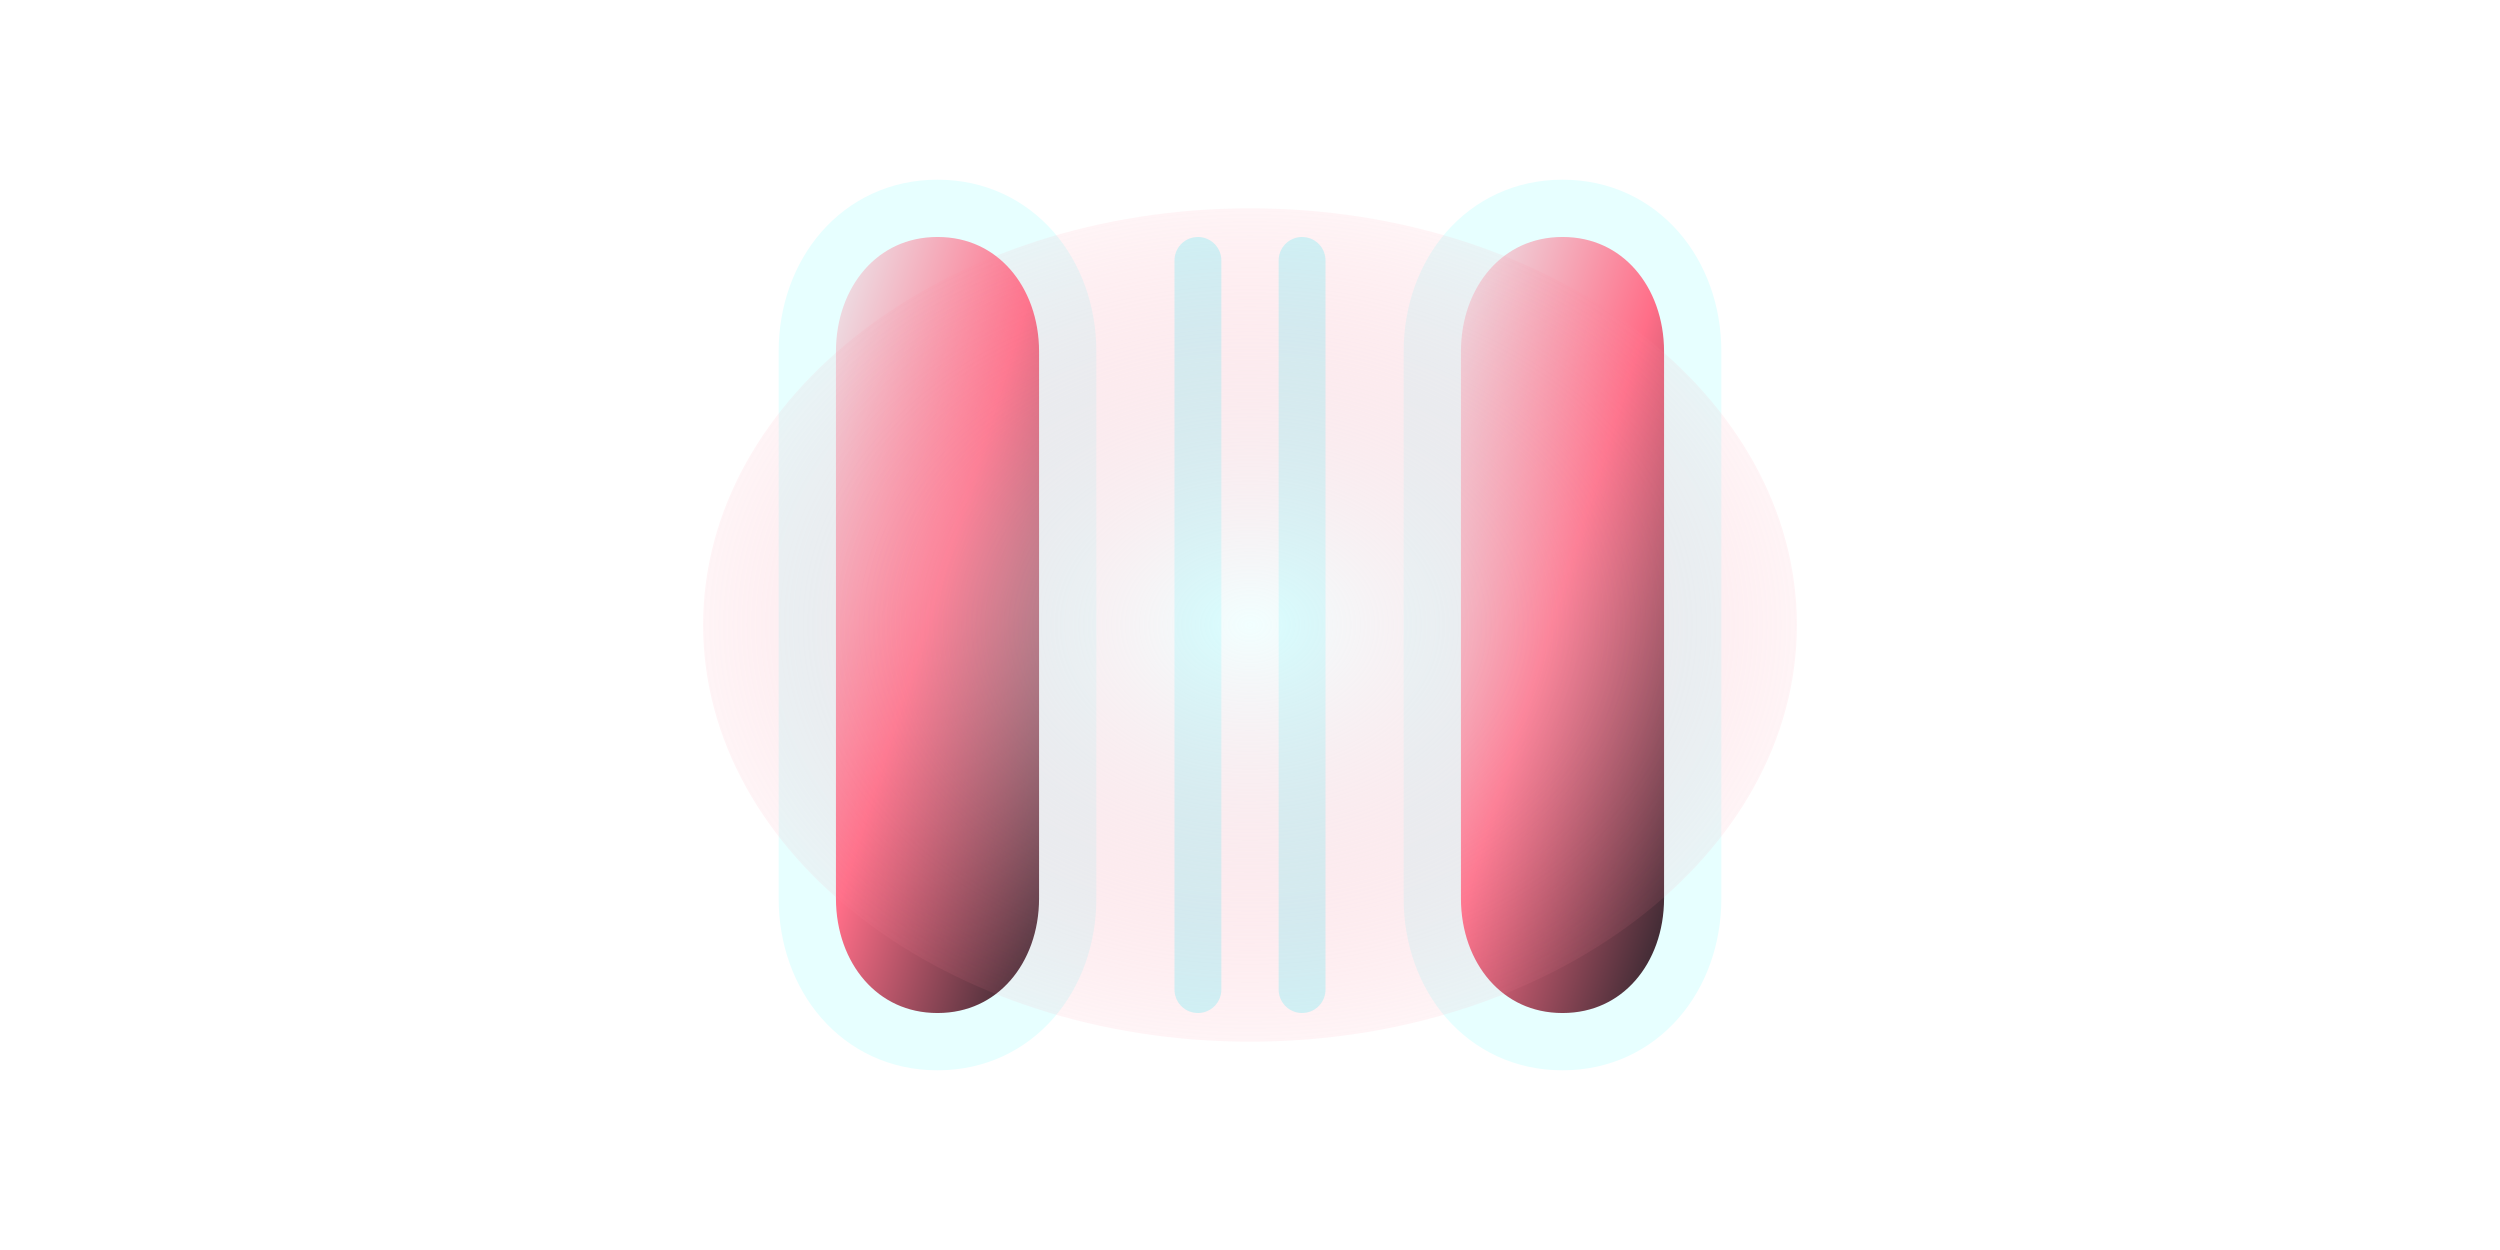
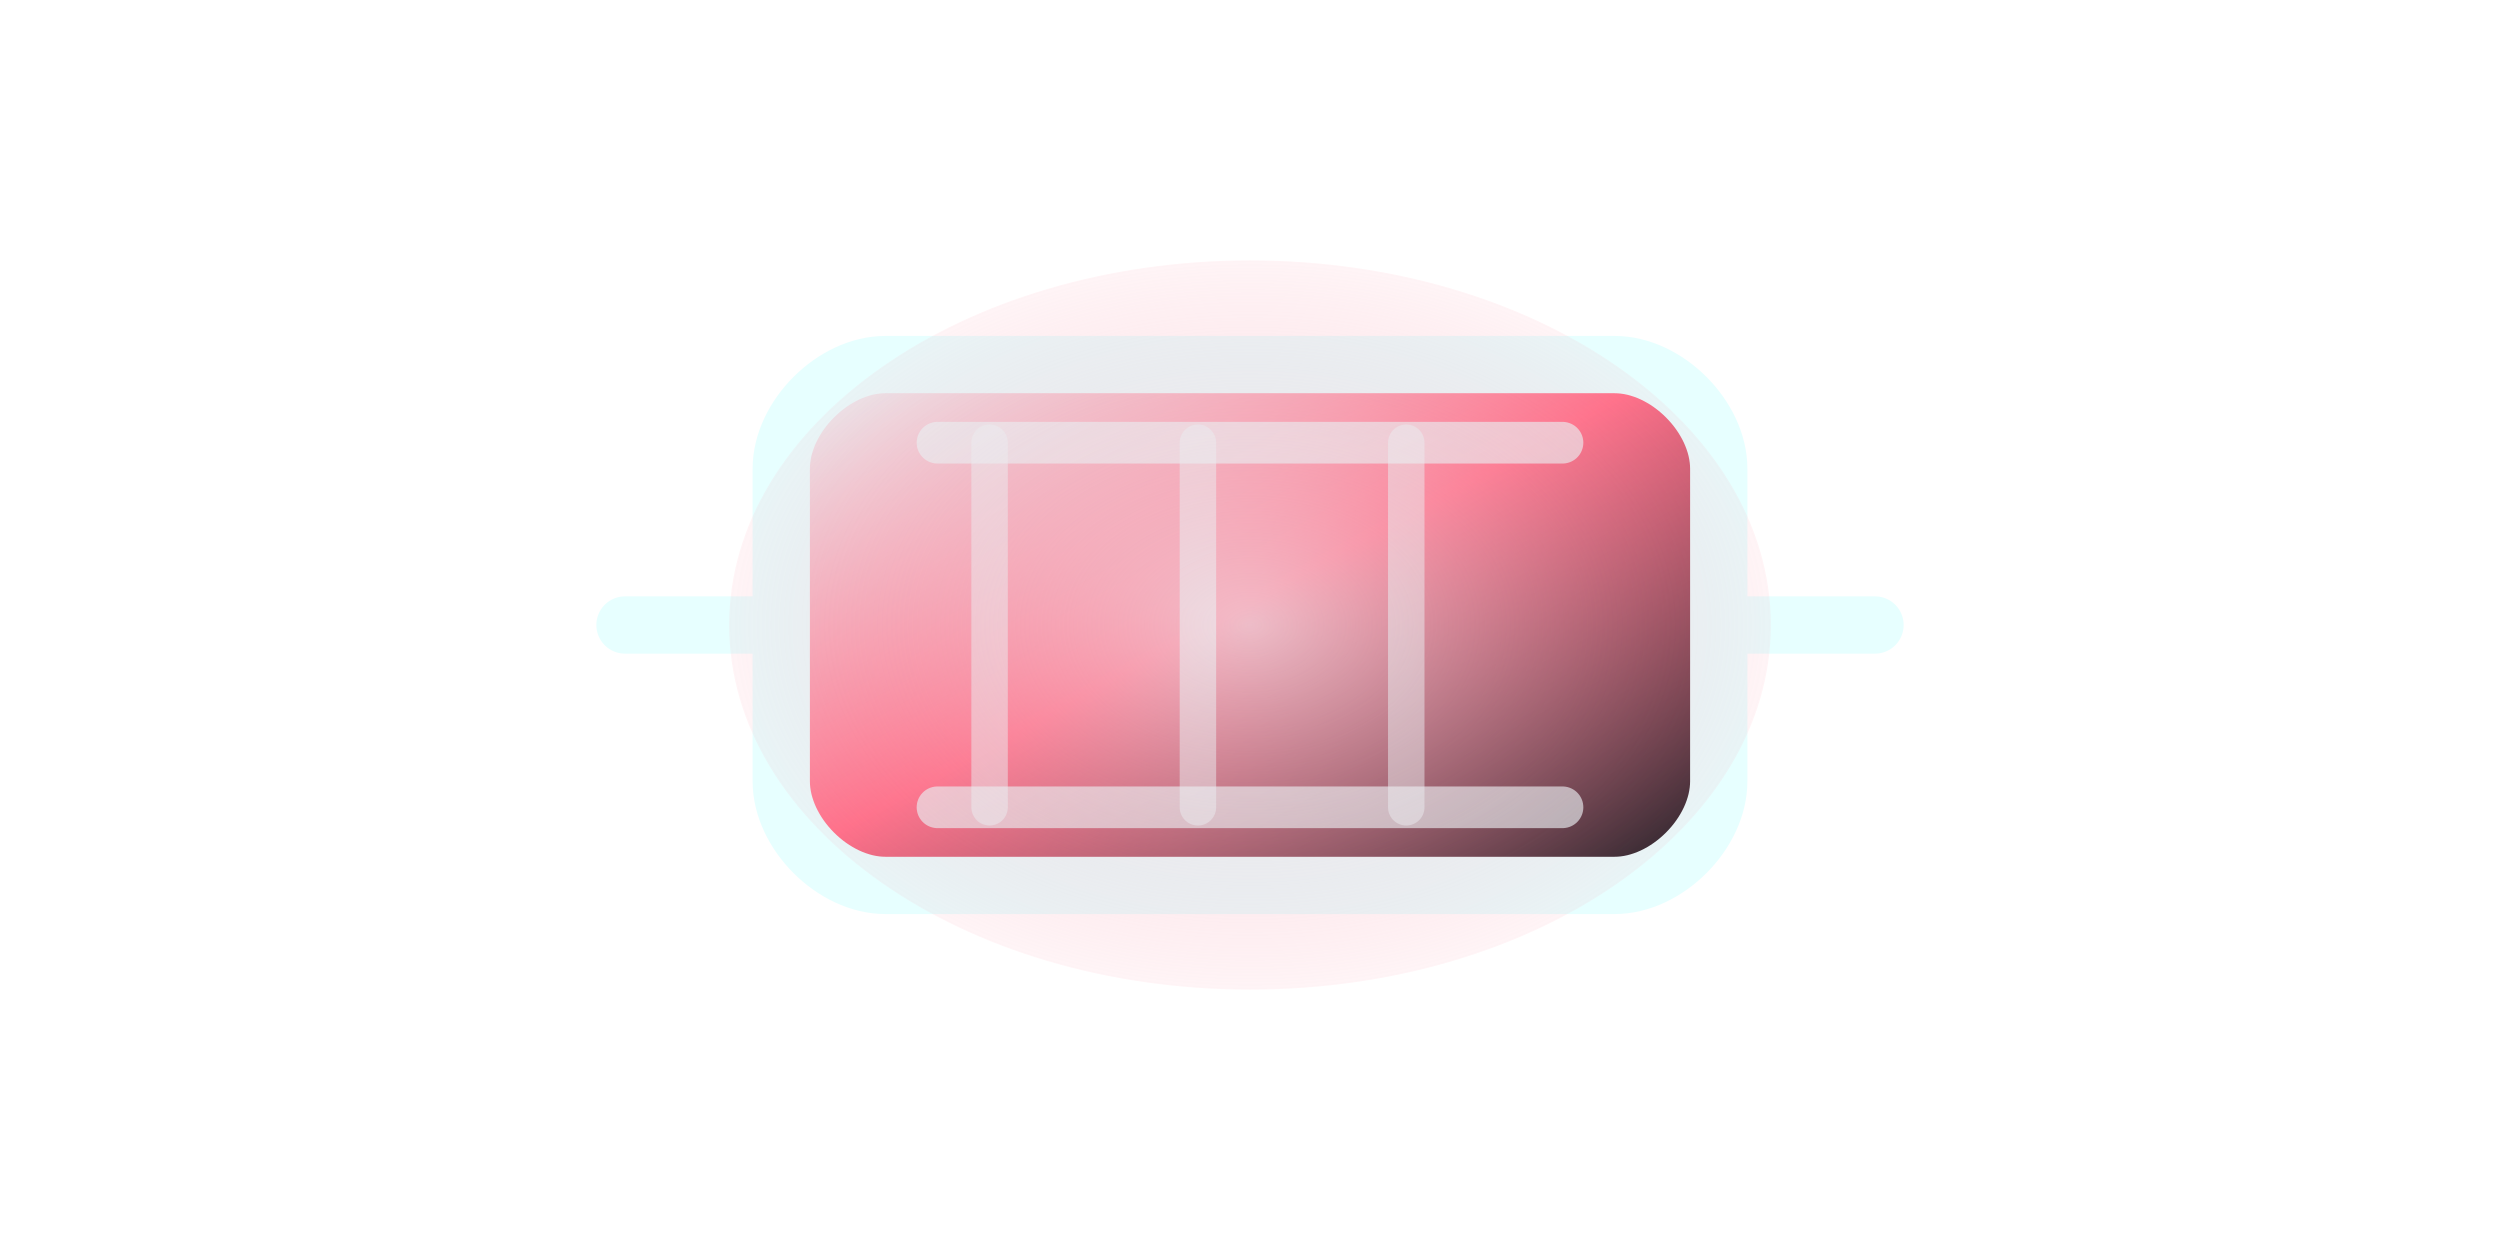
- <svg xmlns="http://www.w3.org/2000/svg" viewBox="0 0 96 48" role="img" aria-label="Capacitor" data-component-shape="capacitor" data-terminal-left="31 24" data-terminal-right="65 24">
+ <svg xmlns="http://www.w3.org/2000/svg" viewBox="0 0 96 48" role="img" aria-label="Square inductor" data-component-shape="square-inductor" data-terminal-left="24 24" data-terminal-right="72 24">
  <defs>
    <linearGradient id="spr-brick-basic-red-lab-real-normal-body" x1="0" y1="0" x2="1" y2="1">
      <stop offset="0" stop-color="#e7ffff" />
      <stop offset="0.48" stop-color="#ff6e88" />
      <stop offset="1" stop-color="#06171b" />
    </linearGradient>
    <radialGradient id="spr-brick-basic-red-lab-real-normal-glow" cx="50%" cy="50%" r="60%">
      <stop offset="0" stop-color="#e7ffff" stop-opacity="0.55" />
      <stop offset="1" stop-color="#ff6e88" stop-opacity="0" />
    </radialGradient>
  </defs>
-   <path d="M36 8C39 8 41 10.5 41 13.5V34.5C41 37.5 39 40 36 40C33 40 31 37.5 31 34.5V13.5C31 10.5 33 8 36 8Z" fill="url(#spr-brick-basic-red-lab-real-normal-body)" stroke="#e7ffff" stroke-width="2.2" />
-   <path d="M60 8C63 8 65 10.5 65 13.5V34.5C65 37.5 63 40 60 40C57 40 55 37.5 55 34.5V13.5C55 10.5 57 8 60 8Z" fill="url(#spr-brick-basic-red-lab-real-normal-body)" stroke="#e7ffff" stroke-width="2.2" />
-   <path d="M46 10V38M50 10V38" fill="none" stroke="#aefcff" stroke-width="1.8" stroke-linecap="round" opacity="0.65" />
-   <ellipse cx="48" cy="24" rx="21" ry="16" fill="url(#spr-brick-basic-red-lab-real-normal-glow)" />
+   <path d="M24 24H34M62 24H72" fill="none" stroke="#e7ffff" stroke-width="2.2" stroke-linecap="round" />
+   <path d="M34 14H62C64 14 66 16 66 18V30C66 32 64 34 62 34H34C32 34 30 32 30 30V18C30 16 32 14 34 14Z" fill="url(#spr-brick-basic-red-lab-real-normal-body)" stroke="#e7ffff" stroke-width="2.2" stroke-linejoin="round" />
+   <path d="M36 17H60M36 31H60" fill="none" stroke="#e7ffff" stroke-width="1.6" stroke-linecap="round" opacity="0.65" />
+   <path d="M38 17V31M46 17V31M54 17V31" fill="none" stroke="#e7ffff" stroke-width="1.4" stroke-linecap="round" opacity="0.5" />
+   <ellipse cx="48" cy="24" rx="20" ry="14" fill="url(#spr-brick-basic-red-lab-real-normal-glow)" />
</svg>
